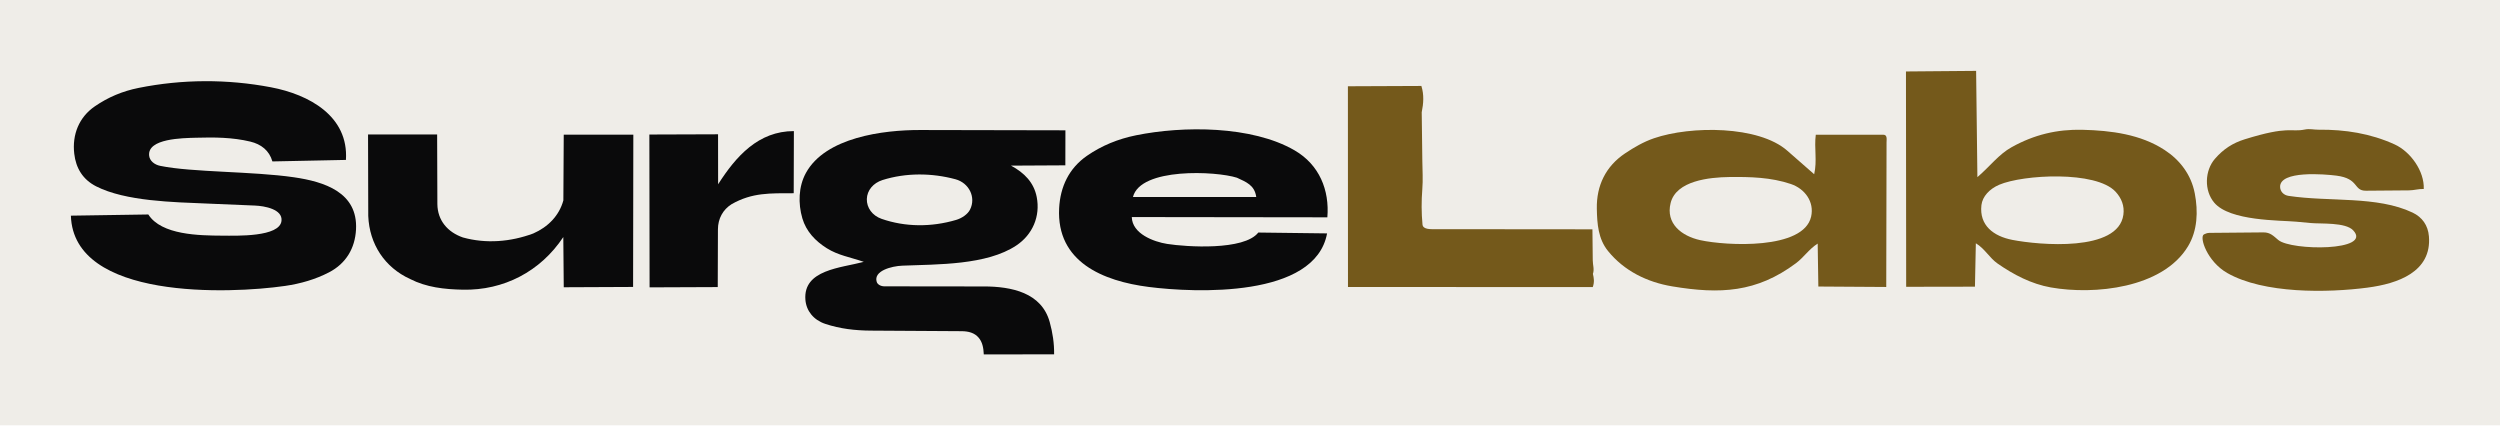
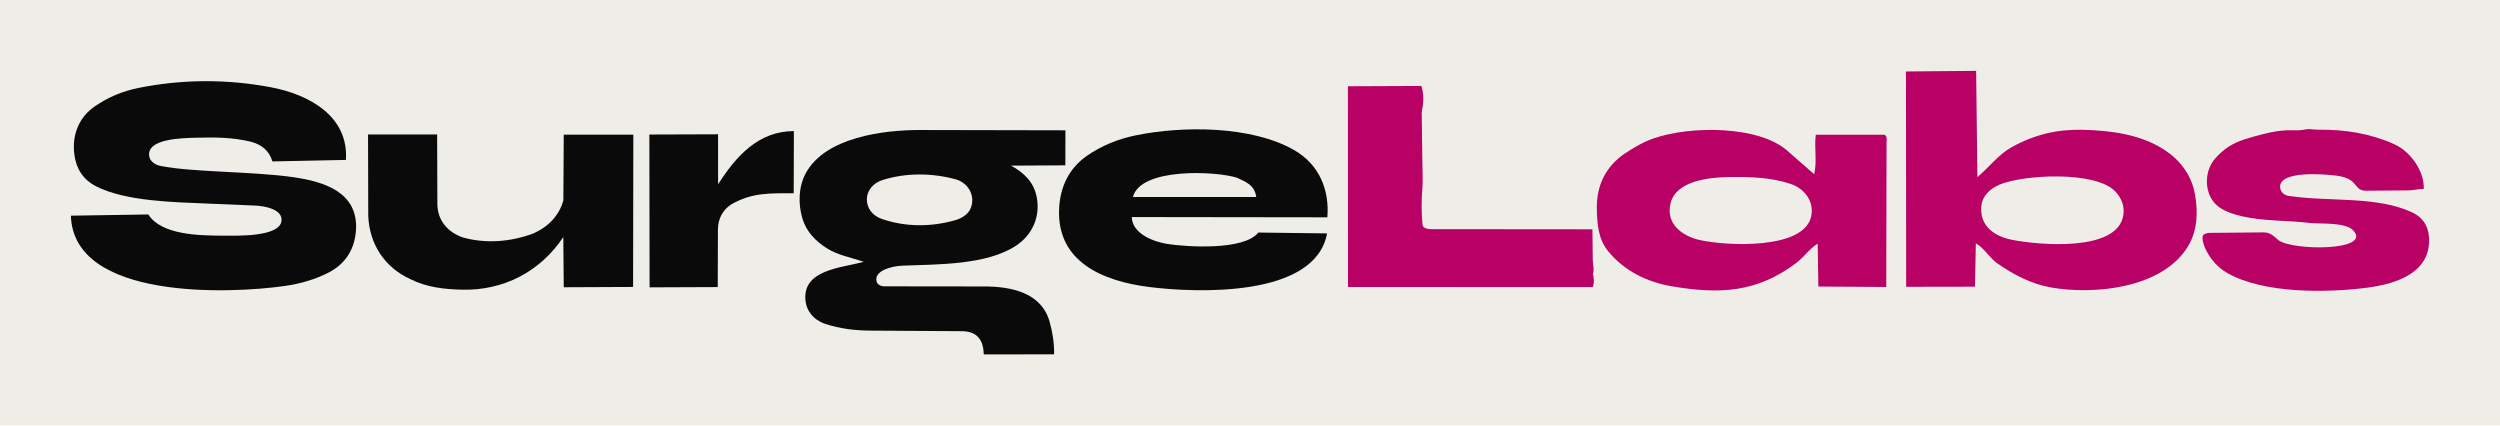
<svg xmlns="http://www.w3.org/2000/svg" width="1684.03" height="286.49" viewBox="-47.75 -47.75 1684.03 286.49" role="img" aria-label="Surge Labs">
  <rect x="-47.75" y="-47.75" width="1684.03" height="286.49" fill="#EFEDE8" />
  <g fill="#0A0A0B">
    <path d="M144.18,144.86C107.25,150.21,1.75,154.5,0,97.52l52.16-.8c8.81,13.9,34.5,14.19,49.83,14.27,9.7.05,38.61,1.02,39.88-9.93.92-7.93-11.53-10.08-17.89-10.34l-32.02-1.34c-22.8-.95-55.17-1.52-74.97-11.62-8.88-4.53-13.61-12.15-14.73-22.01-1.46-12.78,3.15-24.52,13.88-31.88,8.93-6.12,18.53-10.21,29.53-12.41,29.44-5.91,59.61-6.02,89.14-.41,25.59,4.86,52.36,19.37,50.46,48.92l-49.53,1.02c-2.11-7.4-7.6-11.62-14.96-13.38-11.93-2.86-24.15-2.94-36.57-2.58-8.68.25-32.83.42-31.49,12.13.39,3.41,3.5,6,7.43,6.81,21.48,4.42,62.3,3.64,90.09,7.69,20.52,2.99,43.14,10.14,41.83,35.18-.66,12.61-6.7,22.9-18.22,28.88-9.09,4.71-19.06,7.61-29.68,9.15Z" />
    <path d="M378.87,42.98l-.16,102.56-46.71.21-.3-33.82c-15.42,23.23-40.16,36.03-67.66,35.46-12.6-.26-24.49-1.57-35.59-7.22-17.1-7.84-27.37-23.48-28.14-42.45l-.14-54.91h46.54s.16,46.94.16,46.94c.12,10.95,6.87,18.87,17.18,22.45,15.56,4.33,32.15,3.01,47.42-2.68,9.87-4.33,17.43-11.91,20.27-22.28l.25-44.27h46.89Z" />
    <path d="M435.74,145.63l-45.92.19-.15-102.95,46.27-.16.04,33.68c12.07-18.9,27.15-35.84,51.04-35.83l-.12,41.85c-15.9.05-27.88-.54-41.78,7.34-6.01,3.76-9.23,9.86-9.26,16.98l-.13,38.9Z" />
    <path d="M614.96,145.2c18.6.02,38.9,4.11,44.39,24,1.97,7.15,3.07,14.28,2.96,21.72l-47.37.08c-.18-4.71-1.06-8.44-3.41-11.23-2.82-3.35-6.88-4.4-11.58-4.43l-61.13-.38c-10.62-.07-20.78-1.25-30.63-4.53-7.95-2.65-12.81-8.78-13.41-16.22-1.62-20.36,23.99-21.45,39.33-25.57-9.25-3.2-17.26-4.36-24.93-9.19s-13.87-11.28-16.47-20.17c-2.9-9.93-2.62-21.36,2.42-30.54,13.15-23.98,52.05-28.97,76.92-28.91l97.88.2-.05,23.59-36.6.2c9.09,4.89,15.42,11.45,17.31,21.12,2.55,13-2.79,25.39-13.75,32.68-19.93,13.26-52.8,12.64-76.83,13.59-7.11.28-19.54,3.47-17.19,10.93.54,1.72,2.67,2.98,5.19,2.99l66.92.08ZM596.24,100.41c3.94-1.16,7.84-3.81,9.43-6.96,4.21-8.34-.72-18-9.79-20.45-16.04-4.32-33.35-4.43-49.12.51-6.31,1.98-10.45,7.01-10.6,12.8s3.6,11.15,9.94,13.36c15.85,5.52,33.4,5.67,50.13.74Z" />
    <path d="M799.86,108.89l46.32.58c-7.98,43.58-88.85,40.07-120.13,36.07-30.74-3.93-62.21-16.8-60.35-53.01.74-14.44,6.58-26.92,18.78-35.36,9.85-6.81,20.84-11.31,32.99-13.78,31.67-6.45,78.07-6.53,106.81,10.13,16.72,9.69,23.61,26.82,22.09,45.12l-131.73-.18c.26,11.31,14.84,16.67,23.8,18.09,12.94,2.05,51.87,4.6,61.42-7.66ZM798.47,84.95c-1.09-8.14-7.06-10.18-13.01-12.99-14.01-4.49-64.95-6.99-70.04,12.99h83.05Z" />
  </g>
-   <g fill="#74591B">
+   <g fill="#B80065">
    <path d="M919.35,106.62l105.58.1.22,20.98c.03,3.1,1.18,5.99.1,9.03.66,2.85,1.13,5.46-.08,8.88l-164.91-.02-.05-135.23,49.5-.21c1.86,5.95,1.45,11.71.23,17.7l.41,32.77c.08,6.62.51,12.54-.02,19.23-.62,7.78-.61,15.81.13,23.63.34,3.52,5.71,3.14,8.91,3.14Z" />
    <path d="M1177.11,145.25l-.45-28.92c-5.95,3.81-9.34,9.29-14.66,13.25-26.43,19.71-51.08,20.95-83.28,15.58-16.89-2.82-32.38-10.38-43.27-23.8-6.63-8.17-7.37-18.26-7.56-28.53-.29-15.61,6.02-28.55,19.01-37.26,5.92-3.97,12.45-7.78,19.46-10.18,24.89-8.54,70.51-8.54,89.77,8.32l18.17,15.91c2.11-9.07-.08-17.54,1.08-26.59l45.46-.04c2.89,0,2.21,3.25,2.21,5.09l-.2,97.48-45.74-.3ZM1172.25,98.15c2.23-9.93-4.17-18.76-13.71-21.97-13.34-4.49-27.27-4.87-41.49-4.68-13.12.18-35.71,2.35-39.46,17.54-3.4,13.77,7.32,22.21,20.01,24.99,17.52,3.83,69.59,6.63,74.65-15.88Z" />
    <path d="M1430.65,82.36c2.4,12.43,1.83,25.24-4.5,35.76-17.09,28.4-63.28,32.89-92.39,27.76-13.19-2.33-25.13-8.62-35.82-16.03-5.65-3.92-8.61-10.05-14.74-13.73l-.6,29.24-46.33.08-.14-145.05,47.26-.4.86,71.59c8.75-7.54,14.36-15.35,23.09-20.2,15.09-8.39,30.52-12.12,47.7-11.7,19.32.47,39.14,3.05,55.28,13.58,10.41,6.78,17.93,16.7,20.32,29.1ZM1382.59,96.89c.81-5.98-1.27-11.17-5.27-15.5-13.24-14.29-62.27-11.58-78.4-4.68-6.45,2.76-11.3,7.87-11.96,13.74-1.52,13.55,8.03,20.91,20.88,23.4,17.93,3.48,71.34,8.36,74.75-16.97Z" />
    <path d="M1547.21,145.98c-27.42,3.6-70.13,4.17-94.65-9.82-13.6-7.76-19.02-24.28-15.71-26.02.72-.38,2.25-1.01,3.55-1.02l36.53-.33c4.67-.04,6.85,2.51,10.01,5.13,8.8,7.31,63.85,7.63,50.41-6.54-5.2-5.48-21.58-4.25-28.4-4.88l-9.99-.92c-10.93-1-44.52-.32-55.13-12.76-7.02-8.24-6.39-21.7.36-29.52,5.72-6.63,12.06-10.71,20.1-13.21,29.97-9.33,30.85-4.62,40.5-6.59,3.32-.68,6.07.16,9.3.12,17.78-.18,35,2.52,51.2,9.9,10.75,4.9,20.12,18.03,19.63,30.02-3.62-.1-6.55.92-9.94.94l-28.99.24c-8.67.07-4.37-8.2-19.98-10.17-7.56-.95-38.26-3.65-37.85,7.69.11,3.06,2.39,5.45,5.66,5.95,27.64,4.18,59.56-.13,83.56,11.26,6.48,3.08,10.41,8.56,11.02,16,1.97,24.05-21.17,31.89-41.2,34.52Z" />
  </g>
</svg>
